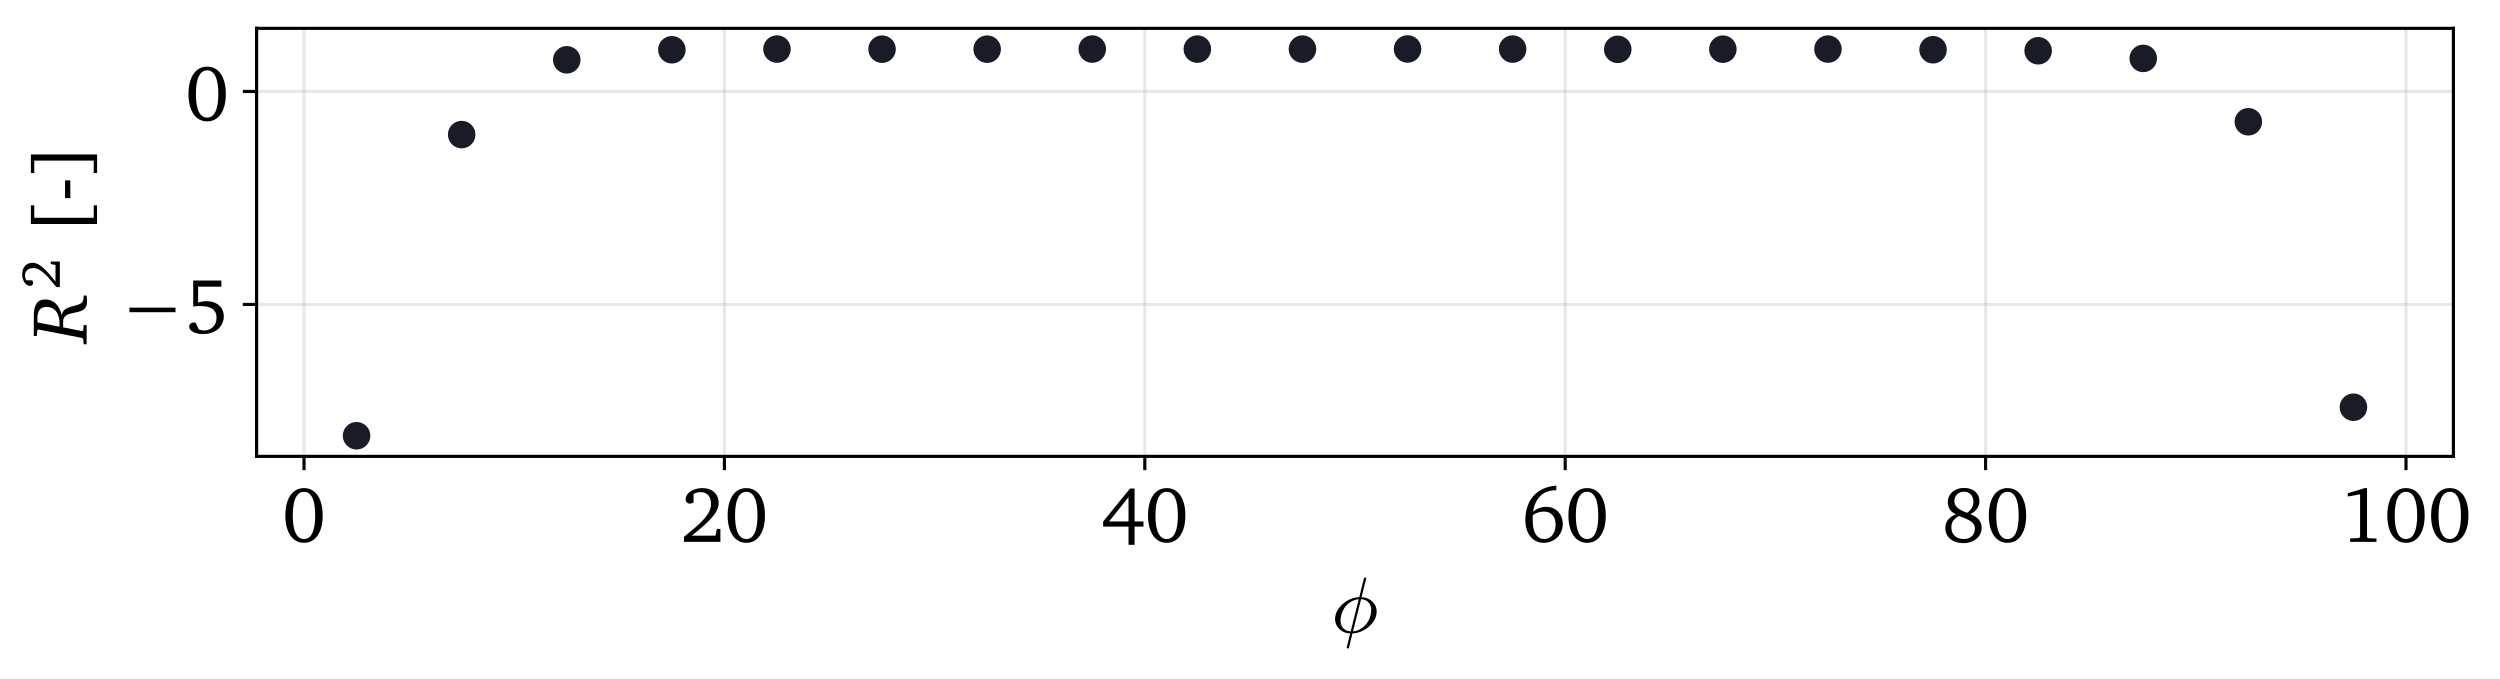
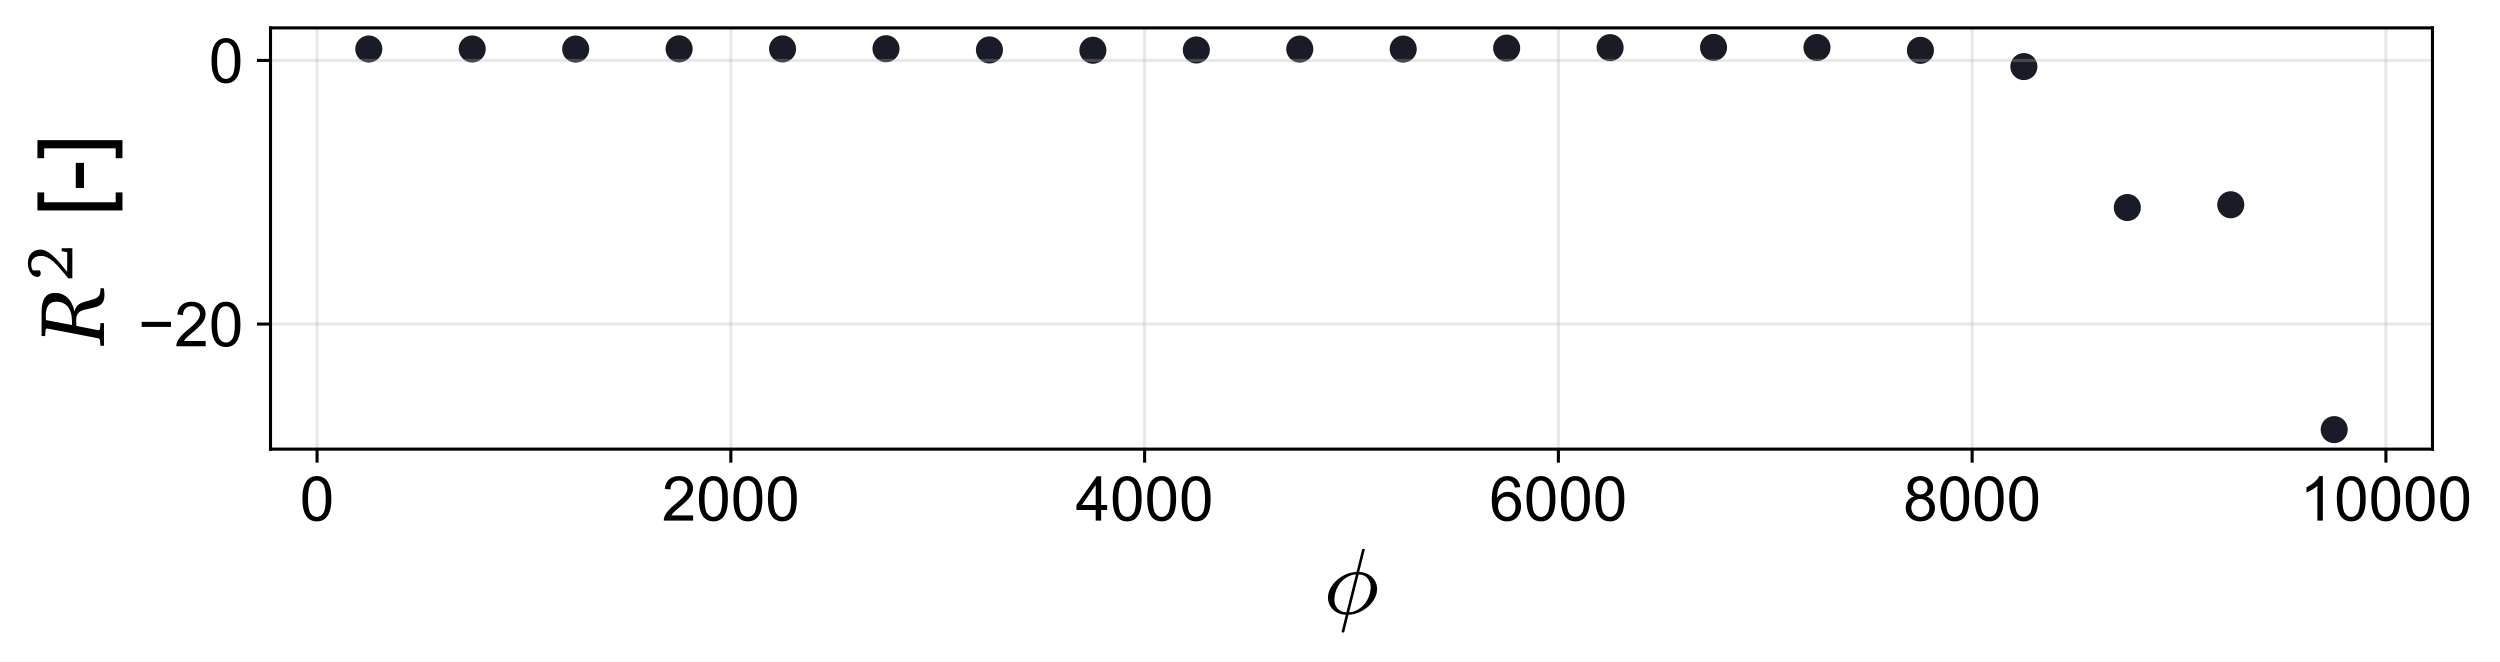
- <svg xmlns="http://www.w3.org/2000/svg" xmlns:xlink="http://www.w3.org/1999/xlink" height="172.276pt" version="1.1" viewBox="0 0 635.012 172.276" width="635.012pt">
+ <svg xmlns="http://www.w3.org/2000/svg" xmlns:xlink="http://www.w3.org/1999/xlink" height="170.701pt" version="1.1" viewBox="0 0 645.249 170.701" width="645.249pt">
  <defs>
    <style type="text/css">
*{stroke-linecap:butt;stroke-linejoin:round;}
  </style>
  </defs>
  <g id="figure_1">
    <g id="patch_1">
-       <path d="M 0 172.276  L 635.012 172.276  L 635.012 0  L 0 0  z " style="fill:#ffffff;" />
+       <path d="M 0 170.701  L 645.249 170.701  L 645.249 0  L 0 0  z " style="fill:#ffffff;" />
    </g>
    <g id="axes_1">
      <g id="patch_2">
-         <path d="M 65.178 115.92  L 623.178 115.92  L 623.178 7.2  L 65.178 7.2  z " style="fill:#ffffff;" />
+         <path d="M 69.82 115.92  L 627.82 115.92  L 627.82 7.2  L 69.82 7.2  z " style="fill:#ffffff;" />
      </g>
      <g id="PathCollection_1">
        <defs>
-           <path d="M 0 3  C 0.796 3 1.559 2.684 2.121 2.121  C 2.684 1.559 3 0.796 3 0  C 3 -0.796 2.684 -1.559 2.121 -2.121  C 1.559 -2.684 0.796 -3 0 -3  C -0.796 -3 -1.559 -2.684 -2.121 -2.121  C -2.684 -1.559 -3 -0.796 -3 0  C -3 0.796 -2.684 1.559 -2.121 2.121  C -1.559 2.684 -0.796 3 0 3  z " id="mbc1e7563f2" style="stroke:#191b27;" />
+           <path d="M 0 3  C 0.796 3 1.559 2.684 2.121 2.121  C 2.684 1.559 3 0.796 3 0  C 3 -0.796 2.684 -1.559 2.121 -2.121  C 1.559 -2.684 0.796 -3 0 -3  C -0.796 -3 -1.559 -2.684 -2.121 -2.121  C -2.684 -1.559 -3 -0.796 -3 0  C -3 0.796 -2.684 1.559 -2.121 2.121  C -1.559 2.684 -0.796 3 0 3  z " id="m0fddb48fc6" style="stroke:#191b27;" />
        </defs>
-         <g clip-path="url(#p3865e711c8)">
-           <use style="fill:#191b27;stroke:#191b27;" x="90.57" xlink:href="#mbc1e7563f2" y="110.68" />
-           <use style="fill:#191b27;stroke:#191b27;" x="117.266" xlink:href="#mbc1e7563f2" y="34.187" />
-           <use style="fill:#191b27;stroke:#191b27;" x="143.962" xlink:href="#mbc1e7563f2" y="15.192" />
-           <use style="fill:#191b27;stroke:#191b27;" x="170.657" xlink:href="#mbc1e7563f2" y="12.638" />
-           <use style="fill:#191b27;stroke:#191b27;" x="197.353" xlink:href="#mbc1e7563f2" y="12.463" />
-           <use style="fill:#191b27;stroke:#191b27;" x="224.048" xlink:href="#mbc1e7563f2" y="12.493" />
-           <use style="fill:#191b27;stroke:#191b27;" x="250.744" xlink:href="#mbc1e7563f2" y="12.488" />
-           <use style="fill:#191b27;stroke:#191b27;" x="277.439" xlink:href="#mbc1e7563f2" y="12.462" />
-           <use style="fill:#191b27;stroke:#191b27;" x="304.135" xlink:href="#mbc1e7563f2" y="12.47" />
-           <use style="fill:#191b27;stroke:#191b27;" x="330.83" xlink:href="#mbc1e7563f2" y="12.476" />
-           <use style="fill:#191b27;stroke:#191b27;" x="357.526" xlink:href="#mbc1e7563f2" y="12.44" />
-           <use style="fill:#191b27;stroke:#191b27;" x="384.221" xlink:href="#mbc1e7563f2" y="12.466" />
-           <use style="fill:#191b27;stroke:#191b27;" x="410.917" xlink:href="#mbc1e7563f2" y="12.533" />
-           <use style="fill:#191b27;stroke:#191b27;" x="437.613" xlink:href="#mbc1e7563f2" y="12.488" />
-           <use style="fill:#191b27;stroke:#191b27;" x="464.308" xlink:href="#mbc1e7563f2" y="12.466" />
-           <use style="fill:#191b27;stroke:#191b27;" x="491.004" xlink:href="#mbc1e7563f2" y="12.629" />
-           <use style="fill:#191b27;stroke:#191b27;" x="517.699" xlink:href="#mbc1e7563f2" y="12.892" />
-           <use style="fill:#191b27;stroke:#191b27;" x="544.395" xlink:href="#mbc1e7563f2" y="14.834" />
-           <use style="fill:#191b27;stroke:#191b27;" x="571.09" xlink:href="#mbc1e7563f2" y="30.93" />
-           <use style="fill:#191b27;stroke:#191b27;" x="597.786" xlink:href="#mbc1e7563f2" y="103.436" />
+         <g clip-path="url(#pf63fd435fa)">
+           <use style="fill:#191b27;stroke:#191b27;" x="95.184" xlink:href="#m0fddb48fc6" y="12.646" />
+           <use style="fill:#191b27;stroke:#191b27;" x="121.882" xlink:href="#m0fddb48fc6" y="12.639" />
+           <use style="fill:#191b27;stroke:#191b27;" x="148.581" xlink:href="#m0fddb48fc6" y="12.661" />
+           <use style="fill:#191b27;stroke:#191b27;" x="175.28" xlink:href="#m0fddb48fc6" y="12.604" />
+           <use style="fill:#191b27;stroke:#191b27;" x="201.978" xlink:href="#m0fddb48fc6" y="12.621" />
+           <use style="fill:#191b27;stroke:#191b27;" x="228.677" xlink:href="#m0fddb48fc6" y="12.575" />
+           <use style="fill:#191b27;stroke:#191b27;" x="255.375" xlink:href="#m0fddb48fc6" y="12.886" />
+           <use style="fill:#191b27;stroke:#191b27;" x="282.074" xlink:href="#m0fddb48fc6" y="12.967" />
+           <use style="fill:#191b27;stroke:#191b27;" x="308.772" xlink:href="#m0fddb48fc6" y="12.896" />
+           <use style="fill:#191b27;stroke:#191b27;" x="335.471" xlink:href="#m0fddb48fc6" y="12.667" />
+           <use style="fill:#191b27;stroke:#191b27;" x="362.169" xlink:href="#m0fddb48fc6" y="12.661" />
+           <use style="fill:#191b27;stroke:#191b27;" x="388.868" xlink:href="#m0fddb48fc6" y="12.416" />
+           <use style="fill:#191b27;stroke:#191b27;" x="415.566" xlink:href="#m0fddb48fc6" y="12.293" />
+           <use style="fill:#191b27;stroke:#191b27;" x="442.265" xlink:href="#m0fddb48fc6" y="12.236" />
+           <use style="fill:#191b27;stroke:#191b27;" x="468.963" xlink:href="#m0fddb48fc6" y="12.266" />
+           <use style="fill:#191b27;stroke:#191b27;" x="495.662" xlink:href="#m0fddb48fc6" y="12.992" />
+           <use style="fill:#191b27;stroke:#191b27;" x="522.36" xlink:href="#m0fddb48fc6" y="17.183" />
+           <use style="fill:#191b27;stroke:#191b27;" x="549.059" xlink:href="#m0fddb48fc6" y="53.562" />
+           <use style="fill:#191b27;stroke:#191b27;" x="575.758" xlink:href="#m0fddb48fc6" y="52.85" />
+           <use style="fill:#191b27;stroke:#191b27;" x="602.456" xlink:href="#m0fddb48fc6" y="110.884" />
        </g>
      </g>
      <g id="matplotlib.axis_1">
        <g id="xtick_1">
          <g id="line2d_1">
-             <path clip-path="url(#p3865e711c8)" d="M 77.223 115.92  L 77.223 7.2  " style="fill:none;stroke:#b0b0b0;stroke-linecap:square;stroke-opacity:0.3;stroke-width:0.8;" />
+             <path clip-path="url(#pf63fd435fa)" d="M 81.835 115.92  L 81.835 7.2  " style="fill:none;stroke:#b0b0b0;stroke-linecap:square;stroke-opacity:0.3;stroke-width:0.8;" />
          </g>
          <g id="line2d_2">
            <defs>
-               <path d="M 0 0  L 0 3.5  " id="mc617fd1c92" style="stroke:#000000;stroke-width:0.8;" />
-             </defs>
-             <g>
-               <use style="stroke:#000000;stroke-width:0.8;" x="77.223" xlink:href="#mc617fd1c92" y="115.92" />
+               <path d="M 0 0  L 0 3.5  " id="mfffc567887" style="stroke:#000000;stroke-width:0.8;" />
+             </defs>
+             <g>
+               <use style="stroke:#000000;stroke-width:0.8;" x="81.835" xlink:href="#mfffc567887" y="115.92" />
            </g>
          </g>
          <g id="text_1">
            <defs>
-               <path d="M 27.797 68.297  Q 33.203 68.297 37.547 66  Q 41.906 63.703 45 59.25  Q 48.094 54.797 49.797 48.344  Q 51.5 41.906 51.5 33.594  Q 51.5 25.297 49.797 18.844  Q 48.094 12.406 45 7.953  Q 41.906 3.5 37.547 1.141  Q 33.203 -1.203 27.797 -1.203  Q 22.406 -1.203 18.047 1.141  Q 13.703 3.5 10.594 7.953  Q 7.5 12.406 5.797 18.844  Q 4.094 25.297 4.094 33.594  Q 4.094 41.906 5.797 48.344  Q 7.5 54.797 10.594 59.25  Q 13.703 63.703 18.047 66  Q 22.406 68.297 27.797 68.297  z M 27.797 63.594  Q 20.906 63.594 17.203 56.047  Q 13.5 48.5 13.5 33.5  Q 13.5 18.594 17.203 11.094  Q 20.906 3.594 27.797 3.594  Q 34.703 3.594 38.344 11.141  Q 42 18.703 42 33.594  Q 42 48.5 38.344 56.047  Q 34.703 63.594 27.797 63.594  z " id="Charter-48" />
-             </defs>
-             <g transform="translate(71.66332 137.6387)scale(0.2 -0.2)">
-               <use xlink:href="#Charter-48" />
+               <path d="M 4.156 35.297  Q 4.156 48 6.766 55.734  Q 9.375 63.484 14.516 67.672  Q 19.672 71.875 27.484 71.875  Q 33.25 71.875 37.594 69.547  Q 41.938 67.234 44.766 62.859  Q 47.609 58.5 49.219 52.219  Q 50.828 45.953 50.828 35.297  Q 50.828 22.703 48.234 14.969  Q 45.656 7.234 40.5 3  Q 35.359 -1.219 27.484 -1.219  Q 17.141 -1.219 11.234 6.203  Q 4.156 15.141 4.156 35.297  z M 13.188 35.297  Q 13.188 17.672 17.312 11.828  Q 21.438 6 27.484 6  Q 33.547 6 37.672 11.859  Q 41.797 17.719 41.797 35.297  Q 41.797 52.984 37.672 58.781  Q 33.547 64.594 27.391 64.594  Q 21.344 64.594 17.719 59.469  Q 13.188 52.938 13.188 35.297  z " id="ArialMT-48" />
+             </defs>
+             <g transform="translate(77.38591 134.3725)scale(0.16 -0.16)">
+               <use xlink:href="#ArialMT-48" />
            </g>
          </g>
        </g>
        <g id="xtick_2">
          <g id="line2d_3">
-             <path clip-path="url(#p3865e711c8)" d="M 184.005 115.92  L 184.005 7.2  " style="fill:none;stroke:#b0b0b0;stroke-linecap:square;stroke-opacity:0.3;stroke-width:0.8;" />
+             <path clip-path="url(#pf63fd435fa)" d="M 188.629 115.92  L 188.629 7.2  " style="fill:none;stroke:#b0b0b0;stroke-linecap:square;stroke-opacity:0.3;stroke-width:0.8;" />
          </g>
          <g id="line2d_4">
            <g>
-               <use style="stroke:#000000;stroke-width:0.8;" x="184.005" xlink:href="#mc617fd1c92" y="115.92" />
+               <use style="stroke:#000000;stroke-width:0.8;" x="188.629" xlink:href="#mfffc567887" y="115.92" />
            </g>
          </g>
          <g id="text_2">
            <defs>
-               <path d="M 44.203 7.906  L 46 16.406  L 50.5 16.406  L 50.5 0  L 4.203 0  L 4.203 6.297  Q 12.406 13 18.797 18.5  Q 25.203 24 29.594 28.953  Q 34 33.906 36.297 38.547  Q 38.594 43.203 38.594 48.094  Q 38.594 55.297 35.094 59.25  Q 31.594 63.203 25.297 63.203  Q 23 63.203 20.844 62.641  Q 18.703 62.094 16.406 60.797  L 16.406 50.094  Q 14.297 48.594 11.906 48.594  Q 9.297 48.594 7.797 50.094  Q 6.297 51.594 6.297 54.203  Q 6.297 56.797 7.844 59.344  Q 9.406 61.906 12.25 63.906  Q 15.094 65.906 18.938 67.094  Q 22.797 68.297 27.5 68.297  Q 32.297 68.297 36.141 66.938  Q 40 65.594 42.703 63.094  Q 45.406 60.594 46.844 57.094  Q 48.297 53.594 48.297 49.406  Q 48.297 44.703 46.047 40.094  Q 43.797 35.5 39.438 30.547  Q 35.094 25.594 28.75 20.047  Q 22.406 14.5 14.094 7.906  z " id="Charter-50" />
-             </defs>
-             <g transform="translate(172.8861 137.6387)scale(0.2 -0.2)">
-               <use xlink:href="#Charter-50" />
-               <use x="55.6" xlink:href="#Charter-48" />
+               <path d="M 50.344 8.453  L 50.344 0  L 3.031 0  Q 2.938 3.172 4.047 6.109  Q 5.859 10.938 9.828 15.625  Q 13.812 20.312 21.344 26.469  Q 33.016 36.031 37.109 41.625  Q 41.219 47.219 41.219 52.203  Q 41.219 57.422 37.469 61  Q 33.734 64.594 27.734 64.594  Q 21.391 64.594 17.578 60.781  Q 13.766 56.984 13.719 50.25  L 4.688 51.172  Q 5.609 61.281 11.656 66.578  Q 17.719 71.875 27.938 71.875  Q 38.234 71.875 44.234 66.156  Q 50.25 60.453 50.25 52  Q 50.25 47.703 48.484 43.547  Q 46.734 39.406 42.656 34.812  Q 38.578 30.219 29.109 22.219  Q 21.188 15.578 18.938 13.203  Q 16.703 10.844 15.234 8.453  z " id="ArialMT-50" />
+             </defs>
+             <g transform="translate(170.8338 134.3725)scale(0.16 -0.16)">
+               <use xlink:href="#ArialMT-50" />
+               <use x="55.615" xlink:href="#ArialMT-48" />
+               <use x="111.23" xlink:href="#ArialMT-48" />
+               <use x="166.846" xlink:href="#ArialMT-48" />
            </g>
          </g>
        </g>
        <g id="xtick_3">
          <g id="line2d_5">
-             <path clip-path="url(#p3865e711c8)" d="M 290.787 115.92  L 290.787 7.2  " style="fill:none;stroke:#b0b0b0;stroke-linecap:square;stroke-opacity:0.3;stroke-width:0.8;" />
+             <path clip-path="url(#pf63fd435fa)" d="M 295.423 115.92  L 295.423 7.2  " style="fill:none;stroke:#b0b0b0;stroke-linecap:square;stroke-opacity:0.3;stroke-width:0.8;" />
          </g>
          <g id="line2d_6">
            <g>
-               <use style="stroke:#000000;stroke-width:0.8;" x="290.787" xlink:href="#mc617fd1c92" y="115.92" />
+               <use style="stroke:#000000;stroke-width:0.8;" x="295.423" xlink:href="#mfffc567887" y="115.92" />
            </g>
          </g>
          <g id="text_3">
            <defs>
-               <path d="M 42.594 67.703  L 42.594 25.906  L 53.906 25.906  L 53.906 19.406  L 42.594 19.406  L 42.594 -3.703  L 34.906 -3.703  L 34.906 19.406  L 2.703 19.406  L 2.703 25.906  L 36.797 67.703  z M 10.203 25.906  L 34.906 25.906  L 34.906 56.797  z " id="Charter-52" />
-             </defs>
-             <g transform="translate(279.6683 137.6387)scale(0.2 -0.2)">
-               <use xlink:href="#Charter-52" />
-               <use x="55.6" xlink:href="#Charter-48" />
+               <path d="M 32.328 0  L 32.328 17.141  L 1.266 17.141  L 1.266 25.203  L 33.938 71.578  L 41.109 71.578  L 41.109 25.203  L 50.781 25.203  L 50.781 17.141  L 41.109 17.141  L 41.109 0  z M 32.328 25.203  L 32.328 57.469  L 9.906 25.203  z " id="ArialMT-52" />
+             </defs>
+             <g transform="translate(277.6279 134.3725)scale(0.16 -0.16)">
+               <use xlink:href="#ArialMT-52" />
+               <use x="55.615" xlink:href="#ArialMT-48" />
+               <use x="111.23" xlink:href="#ArialMT-48" />
+               <use x="166.846" xlink:href="#ArialMT-48" />
            </g>
          </g>
        </g>
        <g id="xtick_4">
          <g id="line2d_7">
-             <path clip-path="url(#p3865e711c8)" d="M 397.569 115.92  L 397.569 7.2  " style="fill:none;stroke:#b0b0b0;stroke-linecap:square;stroke-opacity:0.3;stroke-width:0.8;" />
+             <path clip-path="url(#pf63fd435fa)" d="M 402.217 115.92  L 402.217 7.2  " style="fill:none;stroke:#b0b0b0;stroke-linecap:square;stroke-opacity:0.3;stroke-width:0.8;" />
          </g>
          <g id="line2d_8">
            <g>
-               <use style="stroke:#000000;stroke-width:0.8;" x="397.569" xlink:href="#mc617fd1c92" y="115.92" />
+               <use style="stroke:#000000;stroke-width:0.8;" x="402.217" xlink:href="#mfffc567887" y="115.92" />
            </g>
          </g>
          <g id="text_4">
            <defs>
-               <path d="M 44.297 65.594  L 44 65.594  Q 31.906 65.594 24.453 58.688  Q 17 51.797 14.703 38.406  Q 22.594 44.5 31.703 44.5  Q 36.203 44.5 40 42.891  Q 43.797 41.297 46.547 38.391  Q 49.297 35.5 50.891 31.5  Q 52.5 27.5 52.5 22.703  Q 52.5 17.594 50.641 13.25  Q 48.797 8.906 45.547 5.703  Q 42.297 2.5 37.844 0.641  Q 33.406 -1.203 28.297 -1.203  Q 23.203 -1.203 18.953 0.797  Q 14.703 2.797 11.594 6.5  Q 8.5 10.203 6.75 15.547  Q 5 20.906 5 27.703  Q 5 37.297 7.703 45.094  Q 10.406 52.906 15.453 58.547  Q 20.5 64.203 27.797 67.5  Q 35.094 70.797 44.297 71.406  z M 14.5 34  Q 14.297 32.406 14.297 30.844  Q 14.297 29.297 14.297 27.906  Q 14.297 15.906 18.141 9.75  Q 22 3.594 29.094 3.594  Q 32.203 3.594 34.844 4.938  Q 37.5 6.297 39.391 8.688  Q 41.297 11.094 42.344 14.438  Q 43.406 17.797 43.406 21.797  Q 43.406 29.594 39.406 34.047  Q 35.406 38.5 29 38.5  Q 20.594 38.5 14.5 34  z " id="Charter-54" />
-             </defs>
-             <g transform="translate(386.4505 137.6387)scale(0.2 -0.2)">
-               <use xlink:href="#Charter-54" />
-               <use x="55.6" xlink:href="#Charter-48" />
+               <path d="M 49.75 54.047  L 41.016 53.375  Q 39.844 58.547 37.703 60.891  Q 34.125 64.656 28.906 64.656  Q 24.703 64.656 21.531 62.312  Q 17.391 59.281 14.984 53.469  Q 12.594 47.656 12.5 36.922  Q 15.672 41.75 20.266 44.094  Q 24.859 46.438 29.891 46.438  Q 38.672 46.438 44.844 39.969  Q 51.031 33.5 51.031 23.25  Q 51.031 16.5 48.125 10.719  Q 45.219 4.938 40.141 1.859  Q 35.062 -1.219 28.609 -1.219  Q 17.625 -1.219 10.688 6.859  Q 3.766 14.938 3.766 33.5  Q 3.766 54.25 11.422 63.672  Q 18.109 71.875 29.438 71.875  Q 37.891 71.875 43.281 67.141  Q 48.688 62.406 49.75 54.047  z M 13.875 23.188  Q 13.875 18.656 15.797 14.5  Q 17.719 10.359 21.188 8.172  Q 24.656 6 28.469 6  Q 34.031 6 38.031 10.484  Q 42.047 14.984 42.047 22.703  Q 42.047 30.125 38.078 34.391  Q 34.125 38.672 28.125 38.672  Q 22.172 38.672 18.016 34.391  Q 13.875 30.125 13.875 23.188  z " id="ArialMT-54" />
+             </defs>
+             <g transform="translate(384.4221 134.3725)scale(0.16 -0.16)">
+               <use xlink:href="#ArialMT-54" />
+               <use x="55.615" xlink:href="#ArialMT-48" />
+               <use x="111.23" xlink:href="#ArialMT-48" />
+               <use x="166.846" xlink:href="#ArialMT-48" />
            </g>
          </g>
        </g>
        <g id="xtick_5">
          <g id="line2d_9">
-             <path clip-path="url(#p3865e711c8)" d="M 504.351 115.92  L 504.351 7.2  " style="fill:none;stroke:#b0b0b0;stroke-linecap:square;stroke-opacity:0.3;stroke-width:0.8;" />
+             <path clip-path="url(#pf63fd435fa)" d="M 509.011 115.92  L 509.011 7.2  " style="fill:none;stroke:#b0b0b0;stroke-linecap:square;stroke-opacity:0.3;stroke-width:0.8;" />
          </g>
          <g id="line2d_10">
            <g>
-               <use style="stroke:#000000;stroke-width:0.8;" x="504.351" xlink:href="#mc617fd1c92" y="115.92" />
+               <use style="stroke:#000000;stroke-width:0.8;" x="509.011" xlink:href="#mfffc567887" y="115.92" />
            </g>
          </g>
          <g id="text_5">
            <defs>
-               <path d="M 32.094 36.906  Q 36 39.5 38.047 43.094  Q 40.094 46.703 40.094 50.703  Q 40.094 56.703 36.797 60.203  Q 33.5 63.703 28 63.703  Q 25.406 63.703 23.203 62.797  Q 21 61.906 19.344 60.297  Q 17.703 58.703 16.797 56.547  Q 15.906 54.406 15.906 51.906  Q 15.906 46.906 19.906 43.344  Q 23.906 39.797 32.094 36.906  z M 36.297 35.094  Q 43.406 32.594 47 28.188  Q 50.594 23.797 50.594 17.906  Q 50.594 13.906 48.938 10.344  Q 47.297 6.797 44.25 4.141  Q 41.203 1.5 36.953 -0.047  Q 32.703 -1.594 27.5 -1.594  Q 22.094 -1.594 17.797 -0.141  Q 13.5 1.297 10.547 3.844  Q 7.594 6.406 6 9.953  Q 4.406 13.5 4.406 17.703  Q 4.406 29.703 18.094 35  Q 7.594 39.406 7.594 50.406  Q 7.594 54.406 9.094 57.703  Q 10.594 61 13.297 63.391  Q 16 65.797 19.797 67.141  Q 23.594 68.5 28.297 68.5  Q 32.797 68.5 36.391 67.25  Q 40 66 42.547 63.75  Q 45.094 61.5 46.438 58.391  Q 47.797 55.297 47.797 51.703  Q 47.797 46.703 44.844 42.344  Q 41.906 38 36.297 35.094  z M 21.906 32.906  Q 16.797 30.203 14.438 26.797  Q 12.094 23.406 12.094 18.297  Q 12.094 11.703 16.344 7.641  Q 20.594 3.594 27.797 3.594  Q 34.297 3.594 38.141 7.25  Q 42 10.906 42 16.906  Q 42 19.906 40.75 22.047  Q 39.5 24.203 37 26  Q 34.5 27.797 30.703 29.391  Q 26.906 31 21.906 32.906  z " id="Charter-56" />
-             </defs>
-             <g transform="translate(493.2326 137.6387)scale(0.2 -0.2)">
-               <use xlink:href="#Charter-56" />
-               <use x="55.6" xlink:href="#Charter-48" />
+               <path d="M 17.672 38.812  Q 12.203 40.828 9.562 44.531  Q 6.938 48.25 6.938 53.422  Q 6.938 61.234 12.547 66.547  Q 18.172 71.875 27.484 71.875  Q 36.859 71.875 42.578 66.422  Q 48.297 60.984 48.297 53.172  Q 48.297 48.188 45.672 44.5  Q 43.062 40.828 37.75 38.812  Q 44.344 36.672 47.781 31.875  Q 51.219 27.094 51.219 20.453  Q 51.219 11.281 44.719 5.031  Q 38.234 -1.219 27.641 -1.219  Q 17.047 -1.219 10.547 5.047  Q 4.047 11.328 4.047 20.703  Q 4.047 27.688 7.594 32.391  Q 11.141 37.109 17.672 38.812  z M 15.922 53.719  Q 15.922 48.641 19.188 45.406  Q 22.469 42.188 27.688 42.188  Q 32.766 42.188 36.016 45.375  Q 39.266 48.578 39.266 53.219  Q 39.266 58.062 35.906 61.359  Q 32.562 64.656 27.594 64.656  Q 22.562 64.656 19.234 61.422  Q 15.922 58.203 15.922 53.719  z M 13.094 20.656  Q 13.094 16.891 14.875 13.375  Q 16.656 9.859 20.172 7.922  Q 23.688 6 27.734 6  Q 34.031 6 38.125 10.047  Q 42.234 14.109 42.234 20.359  Q 42.234 26.703 38.016 30.859  Q 33.797 35.016 27.438 35.016  Q 21.234 35.016 17.156 30.906  Q 13.094 26.812 13.094 20.656  z " id="ArialMT-56" />
+             </defs>
+             <g transform="translate(491.2162 134.3725)scale(0.16 -0.16)">
+               <use xlink:href="#ArialMT-56" />
+               <use x="55.615" xlink:href="#ArialMT-48" />
+               <use x="111.23" xlink:href="#ArialMT-48" />
+               <use x="166.846" xlink:href="#ArialMT-48" />
            </g>
          </g>
        </g>
        <g id="xtick_6">
          <g id="line2d_11">
-             <path clip-path="url(#p3865e711c8)" d="M 611.134 115.92  L 611.134 7.2  " style="fill:none;stroke:#b0b0b0;stroke-linecap:square;stroke-opacity:0.3;stroke-width:0.8;" />
+             <path clip-path="url(#pf63fd435fa)" d="M 615.805 115.92  L 615.805 7.2  " style="fill:none;stroke:#b0b0b0;stroke-linecap:square;stroke-opacity:0.3;stroke-width:0.8;" />
          </g>
          <g id="line2d_12">
            <g>
-               <use style="stroke:#000000;stroke-width:0.8;" x="611.134" xlink:href="#mc617fd1c92" y="115.92" />
+               <use style="stroke:#000000;stroke-width:0.8;" x="615.805" xlink:href="#mfffc567887" y="115.92" />
            </g>
          </g>
          <g id="text_6">
            <defs>
-               <path d="M 33.906 68.297  L 33.906 6.203  L 35.094 4.703  L 45.906 4.203  L 45.906 0  L 12.406 0  L 12.406 4.297  L 23.906 4.906  L 25.094 6.594  L 25.094 60.406  L 9.406 57.594  L 9.406 61.797  L 31.094 68.297  z " id="Charter-49" />
-             </defs>
-             <g transform="translate(594.4554 137.6387)scale(0.2 -0.2)">
-               <use xlink:href="#Charter-49" />
-               <use x="55.6" xlink:href="#Charter-48" />
-               <use x="111.2" xlink:href="#Charter-48" />
+               <path d="M 37.25 0  L 28.469 0  L 28.469 56  Q 25.297 52.984 20.141 49.953  Q 14.984 46.922 10.891 45.406  L 10.891 53.906  Q 18.266 57.375 23.781 62.297  Q 29.297 67.234 31.594 71.875  L 37.25 71.875  z " id="ArialMT-49" />
+             </defs>
+             <g transform="translate(593.5616 134.3725)scale(0.16 -0.16)">
+               <use xlink:href="#ArialMT-49" />
+               <use x="55.615" xlink:href="#ArialMT-48" />
+               <use x="111.23" xlink:href="#ArialMT-48" />
+               <use x="166.846" xlink:href="#ArialMT-48" />
+               <use x="222.461" xlink:href="#ArialMT-48" />
            </g>
          </g>
        </g>
        <g id="text_7">
          <defs>
            <path d="M 19.391 -19.484  L 23.875 -1.422  Q 18.797 -1.422 14.406 0.953  Q 10.016 3.328 7.344 7.562  Q 4.688 11.812 4.688 16.797  Q 4.688 22.219 7.375 27.141  Q 10.062 32.078 14.719 36.109  Q 19.391 40.141 24.75 42.312  Q 30.125 44.484 35.406 44.484  L 41.406 68.797  Q 41.609 69.391 42.188 69.391  L 43.406 69.391  Q 43.797 69.391 44.031 69.047  Q 44.281 68.703 44.281 68.406  L 38.281 44.484  Q 42.047 44.484 45.562 43.109  Q 49.078 41.75 51.781 39.281  Q 54.5 36.812 56 33.469  Q 57.516 30.125 57.516 26.312  Q 57.516 20.906 54.828 15.969  Q 52.156 11.031 47.609 7.078  Q 43.062 3.125 37.469 0.844  Q 31.891 -1.422 26.812 -1.422  L 22.219 -19.922  Q 22.016 -20.516 21.391 -20.516  L 20.219 -20.516  Q 19.828 -20.516 19.609 -20.141  Q 19.391 -19.781 19.391 -19.484  z M 24.516 1.219  L 34.719 41.891  Q 32.172 41.891 29.391 40.859  Q 26.609 39.844 24.141 38.281  Q 21.688 36.719 19.672 34.719  Q 17.234 32.281 15.375 28.953  Q 13.531 25.641 12.578 21.953  Q 11.625 18.266 11.625 14.703  Q 11.625 10.938 13.234 7.859  Q 14.844 4.781 17.766 3  Q 20.703 1.219 24.516 1.219  z M 27.484 1.219  Q 31.25 1.219 35.5 3.359  Q 39.75 5.516 42.484 8.406  Q 46.234 12.109 48.406 17.5  Q 50.594 22.906 50.594 28.422  Q 50.594 32.125 48.969 35.219  Q 47.359 38.328 44.422 40.109  Q 41.5 41.891 37.703 41.891  z " id="Cmmi10-193" />
          </defs>
-           <g transform="translate(338.1781 160.7169)scale(0.2 -0.2)">
+           <g transform="translate(341.62 158.4613)scale(0.24 -0.24)">
            <use transform="translate(0 0.609375)" xlink:href="#Cmmi10-193" />
          </g>
        </g>
      </g>
      <g id="matplotlib.axis_2">
        <g id="ytick_1">
          <g id="line2d_13">
-             <path clip-path="url(#p3865e711c8)" d="M 65.178 77.322  L 623.178 77.322  " style="fill:none;stroke:#b0b0b0;stroke-linecap:square;stroke-opacity:0.3;stroke-width:0.8;" />
+             <path clip-path="url(#pf63fd435fa)" d="M 69.82 83.644  L 627.82 83.644  " style="fill:none;stroke:#b0b0b0;stroke-linecap:square;stroke-opacity:0.3;stroke-width:0.8;" />
          </g>
          <g id="line2d_14">
            <defs>
-               <path d="M 0 0  L -3.5 0  " id="mad85240115" style="stroke:#000000;stroke-width:0.8;" />
-             </defs>
-             <g>
-               <use style="stroke:#000000;stroke-width:0.8;" x="65.178" xlink:href="#mad85240115" y="77.322" />
+               <path d="M 0 0  L -3.5 0  " id="mdd8bef7151" style="stroke:#000000;stroke-width:0.8;" />
+             </defs>
+             <g>
+               <use style="stroke:#000000;stroke-width:0.8;" x="69.82" xlink:href="#mdd8bef7151" y="83.644" />
            </g>
          </g>
          <g id="text_8">
            <defs>
-               <path d="M 70.906 32.703  L 70.906 26.906  L 12.406 26.906  L 12.406 32.703  z " id="Charter-8722" />
-               <path d="M 45.906 67.094  L 45.906 59.297  L 16.297 59.297  L 16.297 39.297  Q 22 40.906 27 40.906  Q 32 40.906 36.047 39.5  Q 40.094 38.094 42.938 35.547  Q 45.797 33 47.344 29.5  Q 48.906 26 48.906 21.703  Q 48.906 16.906 47.047 12.75  Q 45.203 8.594 41.703 5.547  Q 38.203 2.5 33.25 0.797  Q 28.297 -0.906 22.203 -0.906  Q 18.297 -0.906 15.141 -0.094  Q 12 0.703 9.75 2  Q 7.5 3.297 6.25 5  Q 5 6.703 5 8.5  Q 5 10.797 6.594 12.297  Q 8.203 13.797 10.797 13.797  Q 11.703 13.797 13.203 13.5  L 17.203 4.906  Q 20.5 3.703 23.906 3.703  Q 27.406 3.703 30.297 4.891  Q 33.203 6.094 35.297 8.188  Q 37.406 10.297 38.547 13.25  Q 39.703 16.203 39.703 19.703  Q 39.703 27.5 34.547 31.094  Q 29.406 34.703 18.906 34.703  Q 13.406 34.703 10.094 34.094  L 10.094 67.094  z " id="Charter-53" />
-             </defs>
-             <g transform="translate(30.4 84.68111)scale(0.2 -0.2)">
-               <use xlink:href="#Charter-8722" />
-               <use x="83.3" xlink:href="#Charter-53" />
+               <path d="M 52.828 31.203  L 5.562 31.203  L 5.562 39.406  L 52.828 39.406  z " id="ArialMT-8722" />
+             </defs>
+             <g transform="translate(35.68 89.37058)scale(0.16 -0.16)">
+               <use xlink:href="#ArialMT-8722" />
+               <use x="58.398" xlink:href="#ArialMT-50" />
+               <use x="114.014" xlink:href="#ArialMT-48" />
            </g>
          </g>
        </g>
        <g id="ytick_2">
          <g id="line2d_15">
-             <path clip-path="url(#p3865e711c8)" d="M 65.178 23.232  L 623.178 23.232  " style="fill:none;stroke:#b0b0b0;stroke-linecap:square;stroke-opacity:0.3;stroke-width:0.8;" />
+             <path clip-path="url(#pf63fd435fa)" d="M 69.82 15.6  L 627.82 15.6  " style="fill:none;stroke:#b0b0b0;stroke-linecap:square;stroke-opacity:0.3;stroke-width:0.8;" />
          </g>
          <g id="line2d_16">
            <g>
-               <use style="stroke:#000000;stroke-width:0.8;" x="65.178" xlink:href="#mad85240115" y="23.232" />
+               <use style="stroke:#000000;stroke-width:0.8;" x="69.82" xlink:href="#mdd8bef7151" y="15.6" />
            </g>
          </g>
          <g id="text_9">
-             <g transform="translate(47.05938 30.59102)scale(0.2 -0.2)">
-               <use xlink:href="#Charter-48" />
+             <g transform="translate(53.9225 21.32637)scale(0.16 -0.16)">
+               <use xlink:href="#ArialMT-48" />
            </g>
          </g>
        </g>
        <g id="text_10">
          <defs>
            <path d="M 7.594 67.094  L 7.594 63.297  L 14.703 62.703  L 15.797 61.297  L 5.094 5.703  L 3.5 4.297  L -2.906 3.797  L -2.906 0  L 21.5 0  L 21.5 3.797  L 15 4.297  L 13.797 5.703  L 18.5 29.703  C 20.594 29.797 22.406 29.906 24 29.906  C 26.703 29.906 28.594 29.703 29.797 29.094  C 34.906 26.797 35.5 22.797 36.797 17  C 38.297 10.203 39.203 5 42.797 2  C 44.703 0.406 47.797 -0.5 52 -0.5  C 53.594 -0.5 55.906 -0.297 59 0.094  L 59 3.797  C 58.703 3.797 58.406 3.797 58.094 3.797  C 50.406 3.797 48.5 6.297 46.406 13.906  C 43.703 23.297 42.906 29.797 34.094 31.703  C 46.906 34.5 54 42.297 54 52.5  C 54 62.797 47.094 67.094 32.906 67.094  z M 19.406 34.5  L 24.797 62.406  C 26.297 62.5 27.703 62.594 29 62.594  C 39.5 62.594 44.5 59 44.5 51  C 44.5 40.703 37 34.406 23.094 34.406  C 21.906 34.406 20.703 34.406 19.406 34.5  z " id="Charter-Italic-82" />
-             <path id="Charter-32" />
-             <path d="M 37.594 70.797  L 37.594 66.5  L 21.797 66.5  L 21.797 -9  L 37.594 -9  L 37.594 -13.203  L 13.906 -13.203  L 13.906 70.797  z " id="Charter-91" />
-             <path d="M 27.203 27.406  L 27.203 20.703  L 4.703 20.703  L 4.703 27.406  z " id="Charter-45" />
-             <path d="M 28.203 70.797  L 28.203 -13.297  L 4.594 -13.297  L 4.594 -9  L 20.406 -9  L 20.406 66.5  L 4.594 66.5  L 4.594 70.797  z " id="Charter-93" />
+             <path d="M 44.203 7.906  L 46 16.406  L 50.5 16.406  L 50.5 0  L 4.203 0  L 4.203 6.297  Q 12.406 13 18.797 18.5  Q 25.203 24 29.594 28.953  Q 34 33.906 36.297 38.547  Q 38.594 43.203 38.594 48.094  Q 38.594 55.297 35.094 59.25  Q 31.594 63.203 25.297 63.203  Q 23 63.203 20.844 62.641  Q 18.703 62.094 16.406 60.797  L 16.406 50.094  Q 14.297 48.594 11.906 48.594  Q 9.297 48.594 7.797 50.094  Q 6.297 51.594 6.297 54.203  Q 6.297 56.797 7.844 59.344  Q 9.406 61.906 12.25 63.906  Q 15.094 65.906 18.938 67.094  Q 22.797 68.297 27.5 68.297  Q 32.297 68.297 36.141 66.938  Q 40 65.594 42.703 63.094  Q 45.406 60.594 46.844 57.094  Q 48.297 53.594 48.297 49.406  Q 48.297 44.703 46.047 40.094  Q 43.797 35.5 39.438 30.547  Q 35.094 25.594 28.75 20.047  Q 22.406 14.5 14.094 7.906  z " id="Charter-50" />
+             <path id="ArialMT-32" />
+             <path d="M 6.781 -19.875  L 6.781 71.578  L 26.172 71.578  L 26.172 64.312  L 15.578 64.312  L 15.578 -12.594  L 26.172 -12.594  L 26.172 -19.875  z " id="ArialMT-91" />
+             <path d="M 3.172 21.484  L 3.172 30.328  L 30.172 30.328  L 30.172 21.484  z " id="ArialMT-45" />
+             <path d="M 21.297 -19.875  L 1.906 -19.875  L 1.906 -12.594  L 12.5 -12.594  L 12.5 64.312  L 1.906 64.312  L 1.906 71.578  L 21.297 71.578  z " id="ArialMT-93" />
          </defs>
-           <g transform="translate(22.04062 86.86)rotate(-90)scale(0.2 -0.2)">
+           <g transform="translate(26.88 88.56)rotate(-90)scale(0.24 -0.24)">
            <use transform="translate(0 0.176563)" xlink:href="#Charter-Italic-82" />
            <use transform="translate(66.75849 34.19219)scale(0.7)" xlink:href="#Charter-50" />
-             <use transform="translate(108.1082 0.176563)" xlink:href="#Charter-32" />
-             <use transform="translate(135.9082 0.176563)" xlink:href="#Charter-91" />
-             <use transform="translate(178.0081 0.176563)" xlink:href="#Charter-45" />
-             <use transform="translate(209.9081 0.176563)" xlink:href="#Charter-93" />
+             <use transform="translate(108.1082 0.176563)" xlink:href="#ArialMT-32" />
+             <use transform="translate(135.8914 0.176563)" xlink:href="#ArialMT-91" />
+             <use transform="translate(163.6746 0.176563)" xlink:href="#ArialMT-45" />
+             <use transform="translate(196.9754 0.176563)" xlink:href="#ArialMT-93" />
          </g>
        </g>
      </g>
      <g id="patch_3">
-         <path d="M 65.178 115.92  L 65.178 7.2  " style="fill:none;stroke:#000000;stroke-linecap:square;stroke-linejoin:miter;stroke-width:0.8;" />
+         <path d="M 69.82 115.92  L 69.82 7.2  " style="fill:none;stroke:#000000;stroke-linecap:square;stroke-linejoin:miter;stroke-width:0.8;" />
      </g>
      <g id="patch_4">
-         <path d="M 623.178 115.92  L 623.178 7.2  " style="fill:none;stroke:#000000;stroke-linecap:square;stroke-linejoin:miter;stroke-width:0.8;" />
+         <path d="M 627.82 115.92  L 627.82 7.2  " style="fill:none;stroke:#000000;stroke-linecap:square;stroke-linejoin:miter;stroke-width:0.8;" />
      </g>
      <g id="patch_5">
-         <path d="M 65.178 115.92  L 623.178 115.92  " style="fill:none;stroke:#000000;stroke-linecap:square;stroke-linejoin:miter;stroke-width:0.8;" />
+         <path d="M 69.82 115.92  L 627.82 115.92  " style="fill:none;stroke:#000000;stroke-linecap:square;stroke-linejoin:miter;stroke-width:0.8;" />
      </g>
      <g id="patch_6">
-         <path d="M 65.178 7.2  L 623.178 7.2  " style="fill:none;stroke:#000000;stroke-linecap:square;stroke-linejoin:miter;stroke-width:0.8;" />
+         <path d="M 69.82 7.2  L 627.82 7.2  " style="fill:none;stroke:#000000;stroke-linecap:square;stroke-linejoin:miter;stroke-width:0.8;" />
      </g>
    </g>
  </g>
  <defs>
-     <clipPath id="p3865e711c8">
-       <rect height="108.72" width="558" x="65.178" y="7.2" />
+     <clipPath id="pf63fd435fa">
+       <rect height="108.72" width="558" x="69.82" y="7.2" />
    </clipPath>
  </defs>
</svg>
